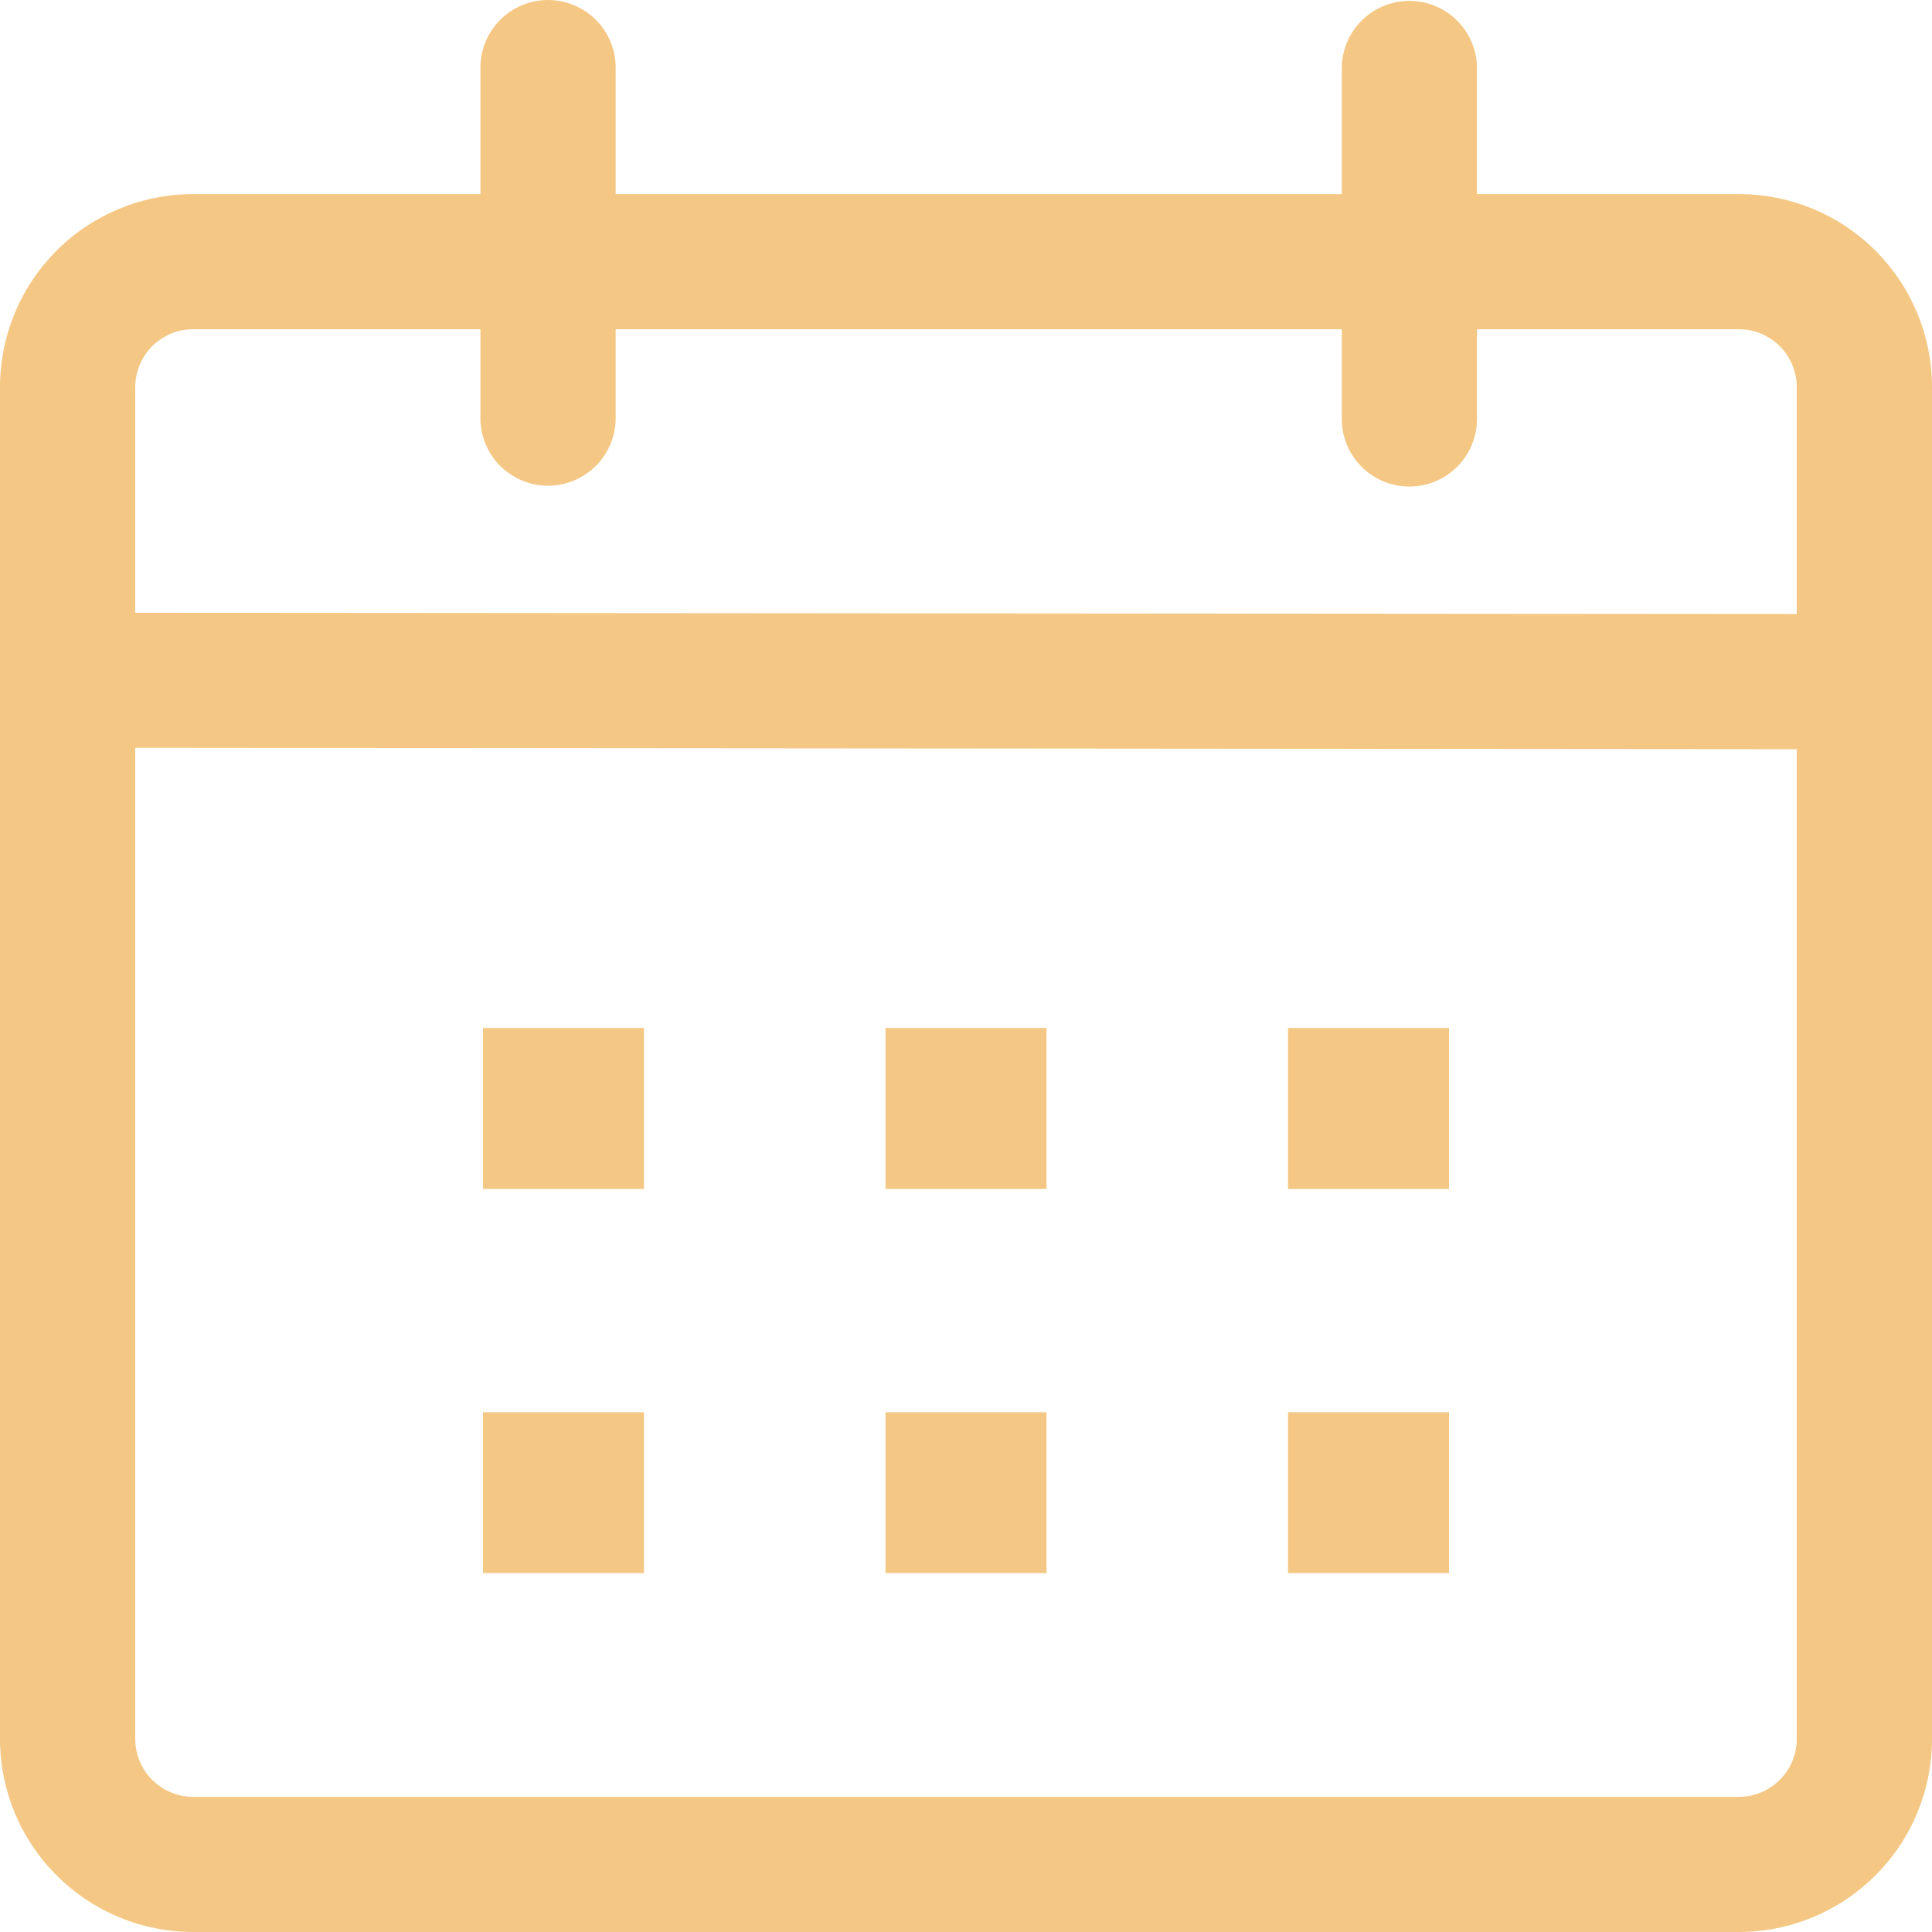
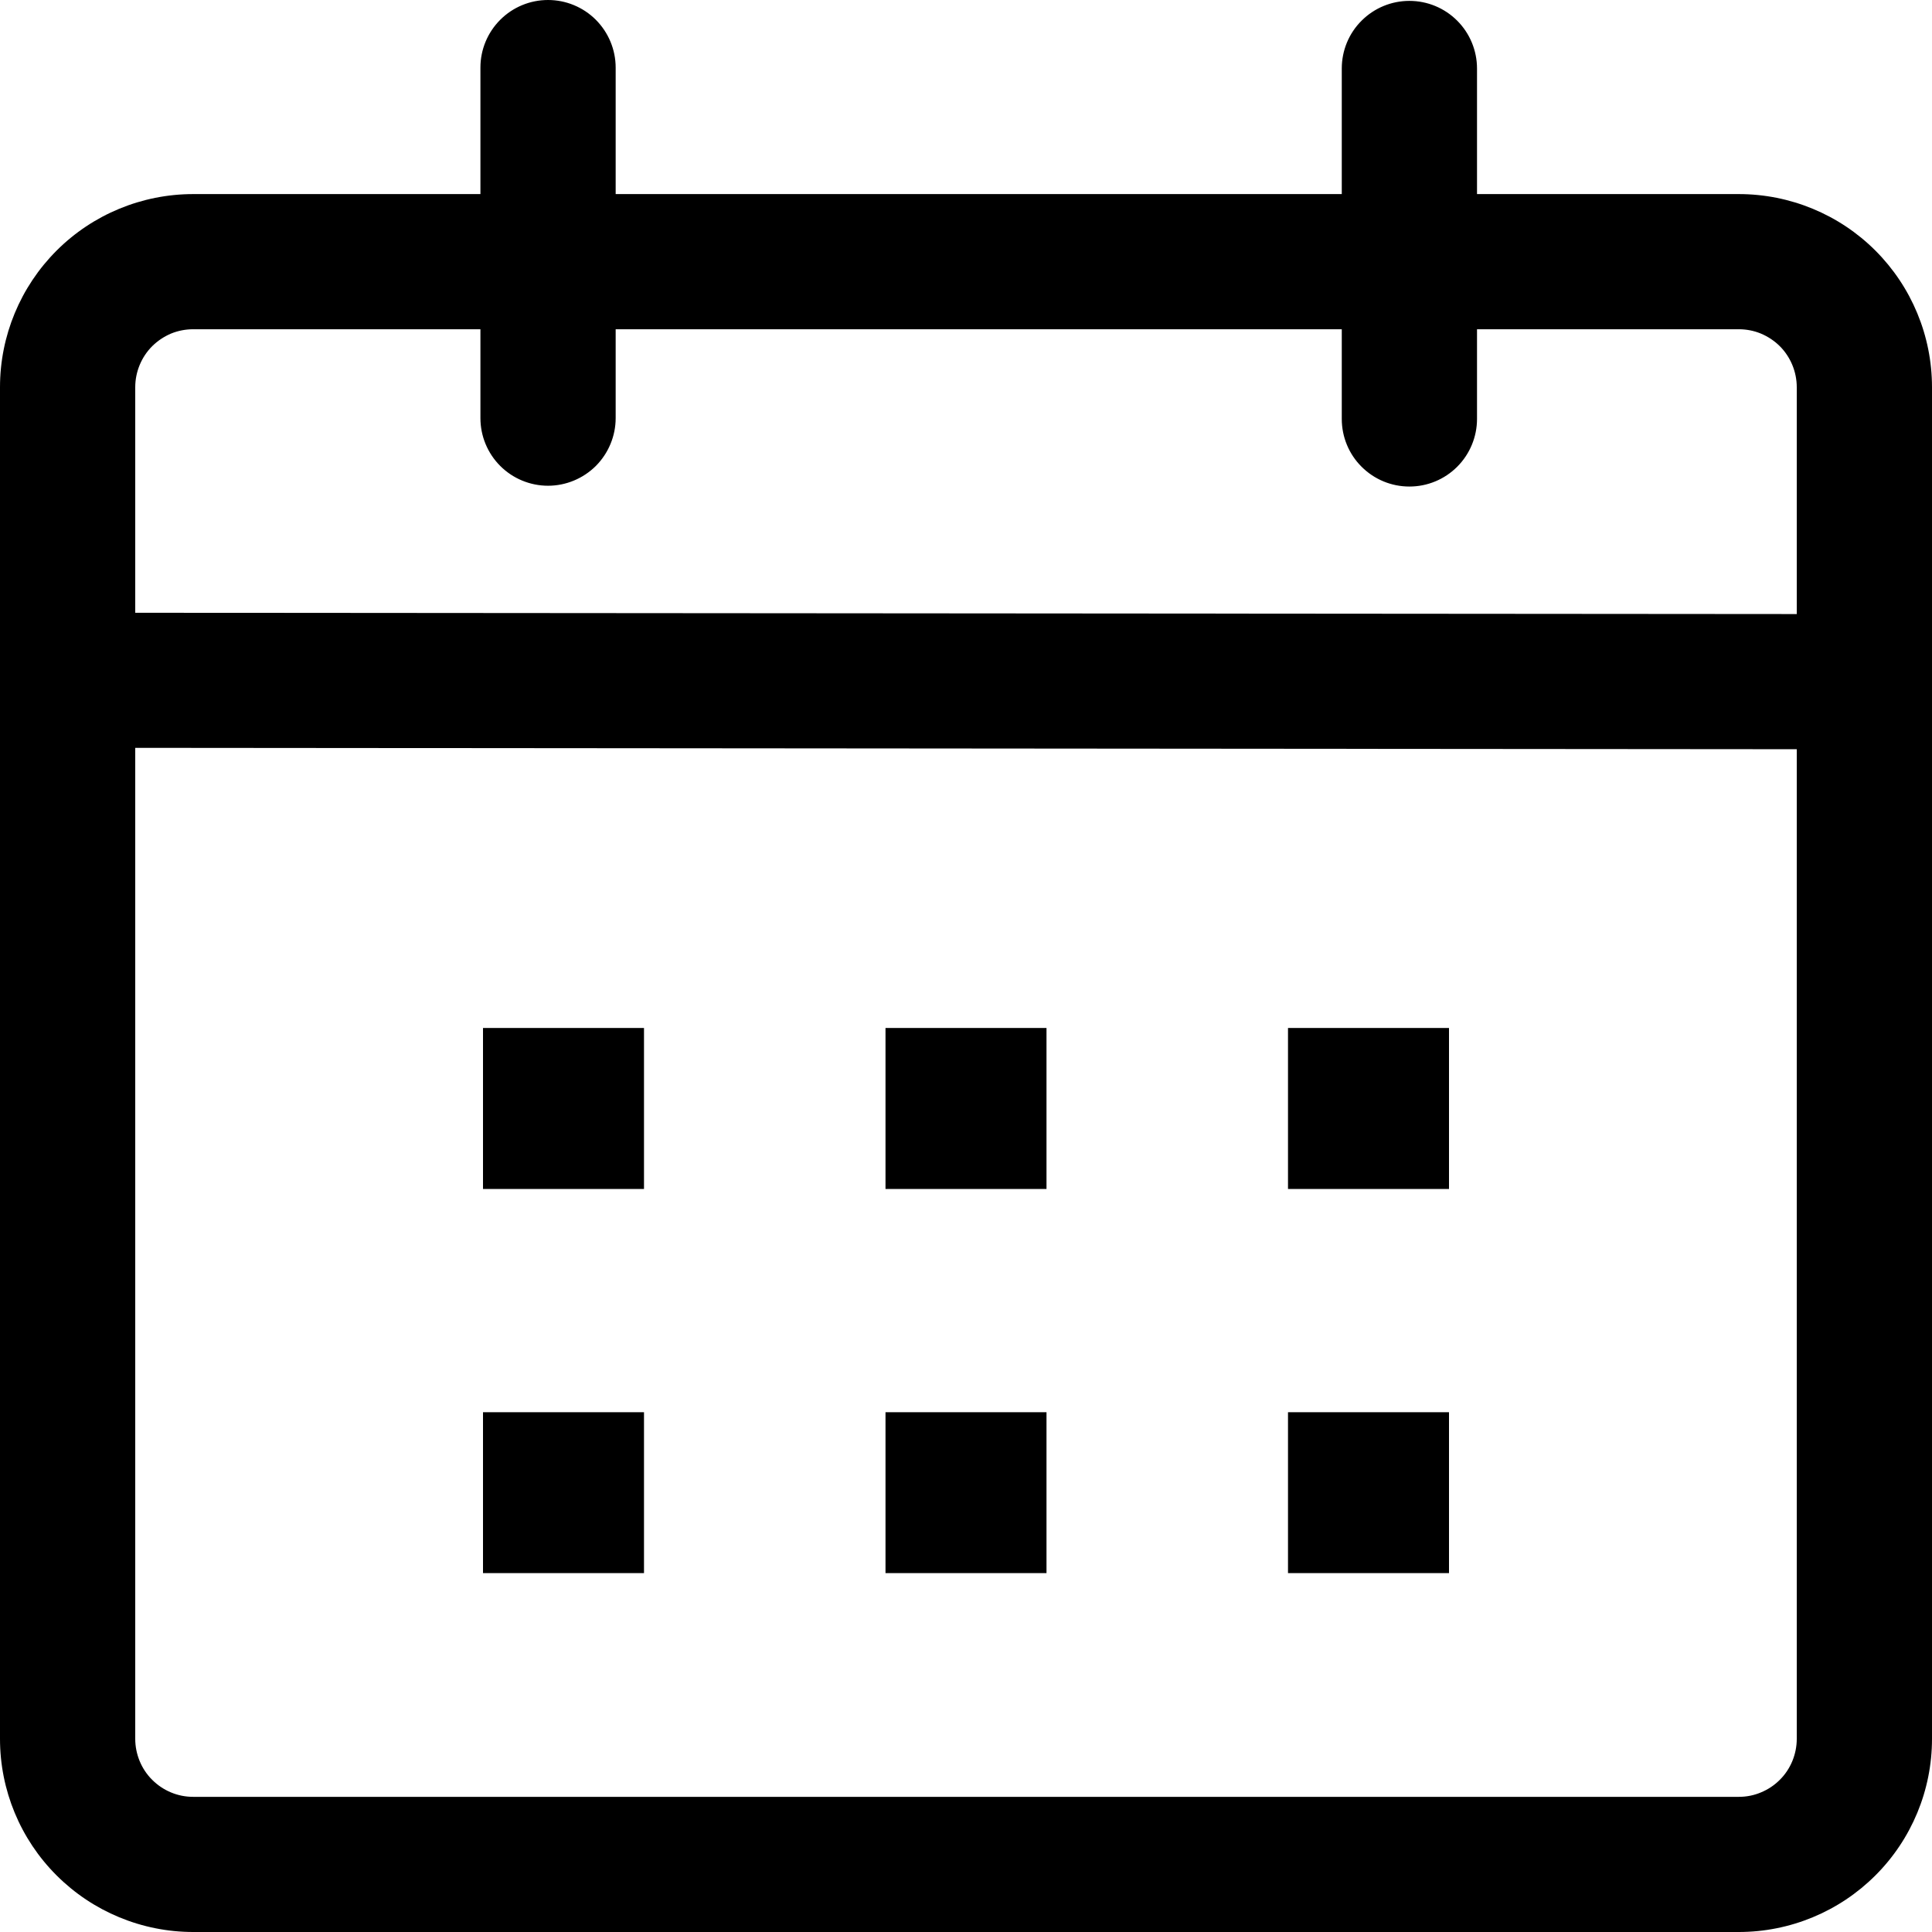
- <svg xmlns="http://www.w3.org/2000/svg" width="24" height="24" viewBox="0 0 24 24" fill="none">
-   <path d="M6.808 0C7.03 0 7.244 0.088 7.402 0.246C7.559 0.404 7.648 0.617 7.648 0.84V2.411H16.668V0.851C16.668 0.628 16.756 0.414 16.914 0.257C17.072 0.099 17.285 0.011 17.508 0.011C17.731 0.011 17.944 0.099 18.102 0.257C18.259 0.414 18.348 0.628 18.348 0.851V2.411H21.6C22.236 2.411 22.847 2.663 23.297 3.113C23.747 3.563 24 4.173 24 4.81V21.601C24 22.238 23.747 22.848 23.297 23.297C22.847 23.747 22.236 24 21.6 24H2.4C1.764 24 1.153 23.747 0.703 23.297C0.253 22.848 0 22.238 0 21.601L0 4.81C0 4.173 0.253 3.563 0.703 3.113C1.153 2.663 1.764 2.411 2.4 2.411H5.968V0.839C5.968 0.616 6.057 0.403 6.214 0.246C6.372 0.088 6.585 -2.27116e-07 6.808 0ZM1.68 9.29V21.601C1.68 21.696 1.699 21.789 1.735 21.877C1.771 21.964 1.824 22.044 1.891 22.11C1.958 22.177 2.037 22.23 2.124 22.266C2.212 22.303 2.305 22.321 2.4 22.321H21.6C21.695 22.321 21.788 22.303 21.875 22.266C21.963 22.23 22.042 22.177 22.109 22.11C22.176 22.044 22.229 21.964 22.265 21.877C22.301 21.789 22.32 21.696 22.32 21.601V9.307L1.68 9.29ZM8 17.543V19.542H6V17.543H8ZM13 17.543V19.542H11V17.543H13ZM18 17.543V19.542H16V17.543H18ZM8 12.77V14.77H6V12.77H8ZM13 12.77V14.77H11V12.77H13ZM18 12.77V14.77H16V12.77H18ZM5.968 4.09H2.4C2.305 4.09 2.212 4.108 2.124 4.144C2.037 4.181 1.958 4.234 1.891 4.3C1.824 4.367 1.771 4.447 1.735 4.534C1.699 4.621 1.68 4.715 1.68 4.81V7.612L22.32 7.628V4.81C22.32 4.715 22.301 4.621 22.265 4.534C22.229 4.447 22.176 4.367 22.109 4.3C22.042 4.234 21.963 4.181 21.875 4.144C21.788 4.108 21.695 4.09 21.6 4.09H18.348V5.204C18.348 5.427 18.259 5.641 18.102 5.798C17.944 5.956 17.731 6.044 17.508 6.044C17.285 6.044 17.072 5.956 16.914 5.798C16.756 5.641 16.668 5.427 16.668 5.204V4.09H7.648V5.194C7.648 5.416 7.559 5.63 7.402 5.788C7.244 5.945 7.03 6.034 6.808 6.034C6.585 6.034 6.371 5.945 6.214 5.788C6.056 5.63 5.968 5.416 5.968 5.194V4.09Z" fill="#F4C884" />
+ <svg xmlns="http://www.w3.org/2000/svg" width="24" height="24" viewBox="0 0 24 24" fill="currentColor">
+   <path d="M6.808 0C7.03 0 7.244 0.088 7.402 0.246C7.559 0.404 7.648 0.617 7.648 0.84V2.411H16.668V0.851C16.668 0.628 16.756 0.414 16.914 0.257C17.072 0.099 17.285 0.011 17.508 0.011C17.731 0.011 17.944 0.099 18.102 0.257C18.259 0.414 18.348 0.628 18.348 0.851V2.411H21.6C22.236 2.411 22.847 2.663 23.297 3.113C23.747 3.563 24 4.173 24 4.81V21.601C24 22.238 23.747 22.848 23.297 23.297C22.847 23.747 22.236 24 21.6 24H2.4C1.764 24 1.153 23.747 0.703 23.297C0.253 22.848 0 22.238 0 21.601L0 4.81C0 4.173 0.253 3.563 0.703 3.113C1.153 2.663 1.764 2.411 2.4 2.411H5.968V0.839C5.968 0.616 6.057 0.403 6.214 0.246C6.372 0.088 6.585 -2.27116e-07 6.808 0ZM1.68 9.29V21.601C1.68 21.696 1.699 21.789 1.735 21.877C1.771 21.964 1.824 22.044 1.891 22.11C1.958 22.177 2.037 22.23 2.124 22.266C2.212 22.303 2.305 22.321 2.4 22.321H21.6C21.695 22.321 21.788 22.303 21.875 22.266C21.963 22.23 22.042 22.177 22.109 22.11C22.176 22.044 22.229 21.964 22.265 21.877C22.301 21.789 22.32 21.696 22.32 21.601V9.307L1.68 9.29ZM8 17.543V19.542H6V17.543H8ZM13 17.543V19.542H11V17.543H13ZM18 17.543V19.542H16V17.543H18ZM8 12.77V14.77H6V12.77H8ZM13 12.77V14.77H11V12.77H13ZM18 12.77V14.77H16V12.77H18ZM5.968 4.09H2.4C2.305 4.09 2.212 4.108 2.124 4.144C2.037 4.181 1.958 4.234 1.891 4.3C1.824 4.367 1.771 4.447 1.735 4.534C1.699 4.621 1.68 4.715 1.68 4.81V7.612L22.32 7.628V4.81C22.32 4.715 22.301 4.621 22.265 4.534C22.229 4.447 22.176 4.367 22.109 4.3C22.042 4.234 21.963 4.181 21.875 4.144C21.788 4.108 21.695 4.09 21.6 4.09H18.348V5.204C18.348 5.427 18.259 5.641 18.102 5.798C17.944 5.956 17.731 6.044 17.508 6.044C17.285 6.044 17.072 5.956 16.914 5.798C16.756 5.641 16.668 5.427 16.668 5.204V4.09H7.648V5.194C7.648 5.416 7.559 5.63 7.402 5.788C7.244 5.945 7.03 6.034 6.808 6.034C6.585 6.034 6.371 5.945 6.214 5.788C6.056 5.63 5.968 5.416 5.968 5.194V4.09Z" fill="currentColor" />
</svg>
